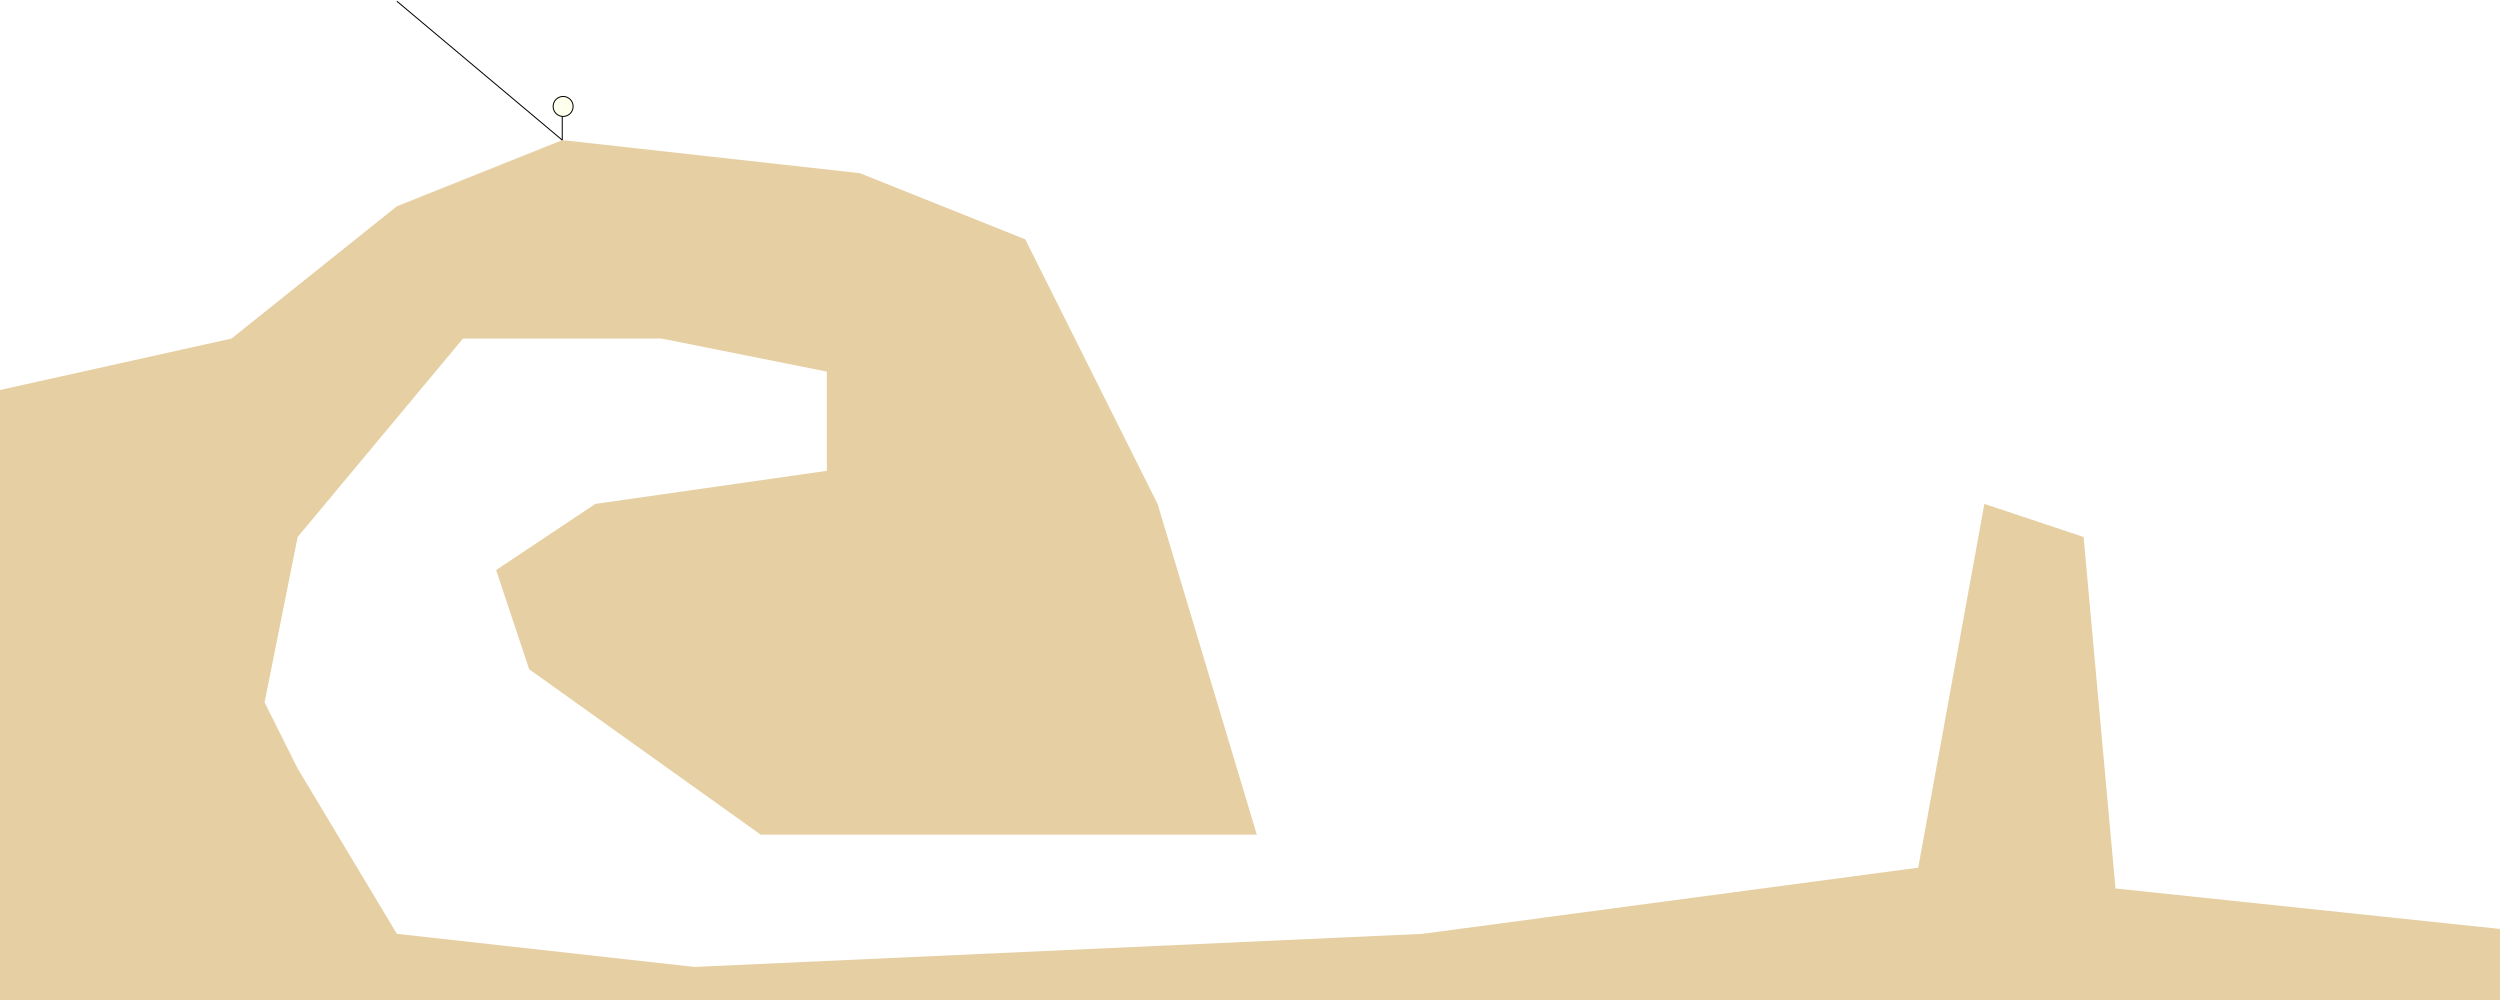
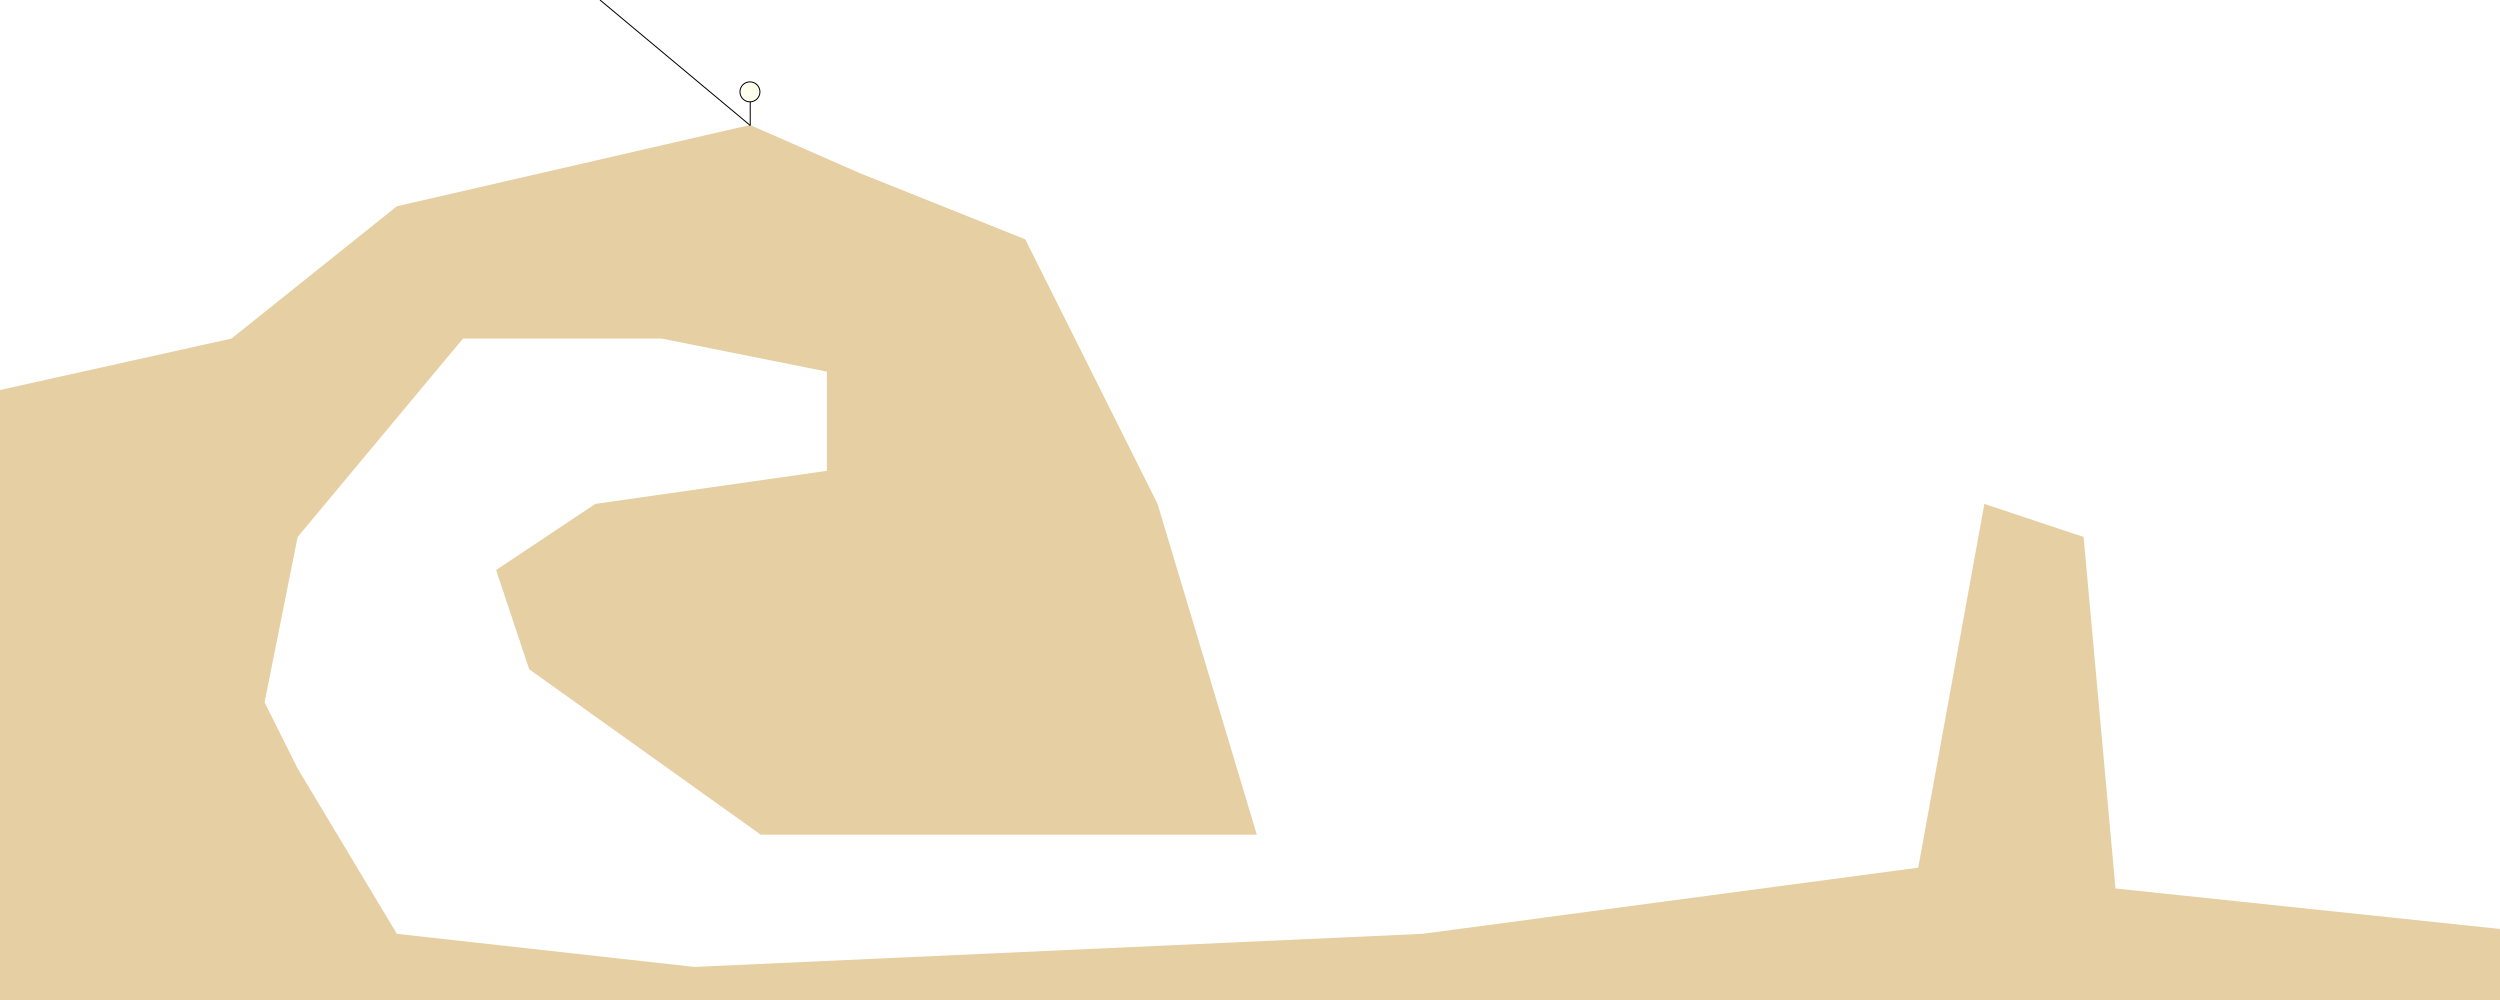
<svg xmlns="http://www.w3.org/2000/svg" width="100px" height="40px" viewBox="0 0 100 40" version="1.1" id="svg3937">
  <defs id="defs3931" />
  <g id="layer1">
-     <path style="fill:#e6cfa3;fill-opacity:1;stroke:none;stroke-width:0.265px;stroke-linecap:butt;stroke-linejoin:miter;stroke-opacity:1" d="M 15.875,8.25 9.26,13.542 -2.646,16.188 -6.615,42.646 103.188,43.969 101.865,37.354 84.62,35.539 83.344,21.479 79.375,20.156 76.729,34.708 56.885,37.354 27.781,38.677 15.875,37.354 11.906,30.74 10.583,28.094 l 1.323,-6.615 6.615,-7.938 h 7.938 l 6.615,1.323 v 3.969 l -9.26,1.323 -3.969,2.646 1.323,3.969 9.26,6.615 h 19.844 L 46.302,20.156 41.01,9.573 34.396,6.927 22.49,5.604 Z" id="topo1" />
-     <path style="fill:none;stroke:#000000;stroke-width:0.04;stroke-linecap:butt;stroke-linejoin:miter;stroke-opacity:1;stroke-miterlimit:4;stroke-dasharray:none" d="M 22.49,5.604 V 4.281" id="path1422" />
-     <circle style="fill:#ffffee;fill-opacity:1;stroke:#000000;stroke-width:0.04;stroke-miterlimit:4;stroke-dasharray:none;stroke-opacity:1" id="path1420" cx="22.525" cy="4.258" r="0.4" />
-     <path style="fill:none;stroke:#000000;stroke-width:0.04;stroke-linecap:butt;stroke-linejoin:miter;stroke-miterlimit:4;stroke-dasharray:none;stroke-opacity:1" d="M 15.875 0.049 L 22.49 5.604 L 15.875 0.049 z " id="path1422-3" />
+     <path style="fill:#e6cfa3;fill-opacity:1;stroke:none;stroke-width:0.265px;stroke-linecap:butt;stroke-linejoin:miter;stroke-opacity:1" d="M 15.875,8.25 9.26,13.542 -2.646,16.188 -6.615,42.646 103.188,43.969 101.865,37.354 84.62,35.539 83.344,21.479 79.375,20.156 76.729,34.708 56.885,37.354 27.781,38.677 15.875,37.354 11.906,30.74 10.583,28.094 l 1.323,-6.615 6.615,-7.938 h 7.938 l 6.615,1.323 v 3.969 l -9.26,1.323 -3.969,2.646 1.323,3.969 9.26,6.615 h 19.844 L 46.302,20.156 41.01,9.573 34.396,6.927 30,5 Z" id="topo1" />
+     <path style="fill:none;stroke:#000000;stroke-width:0.04;stroke-linecap:butt;stroke-linejoin:miter;stroke-miterlimit:4;stroke-dasharray:none;stroke-opacity:1" d="M 30.009,5.02 V 3.697" id="path1422" />
+     <circle style="fill:#ffffee;fill-opacity:1;stroke:#000000;stroke-width:0.04;stroke-miterlimit:4;stroke-dasharray:none;stroke-opacity:1" id="path1420" cx="29.998" cy="3.674" r="0.4" />
+     <path style="fill:none;stroke:#000000;stroke-width:0.04;stroke-linecap:butt;stroke-linejoin:miter;stroke-miterlimit:4;stroke-dasharray:none;stroke-opacity:1" d="m 24,0 6.01,5.019 z" id="path1422-3" />
  </g>
</svg>
